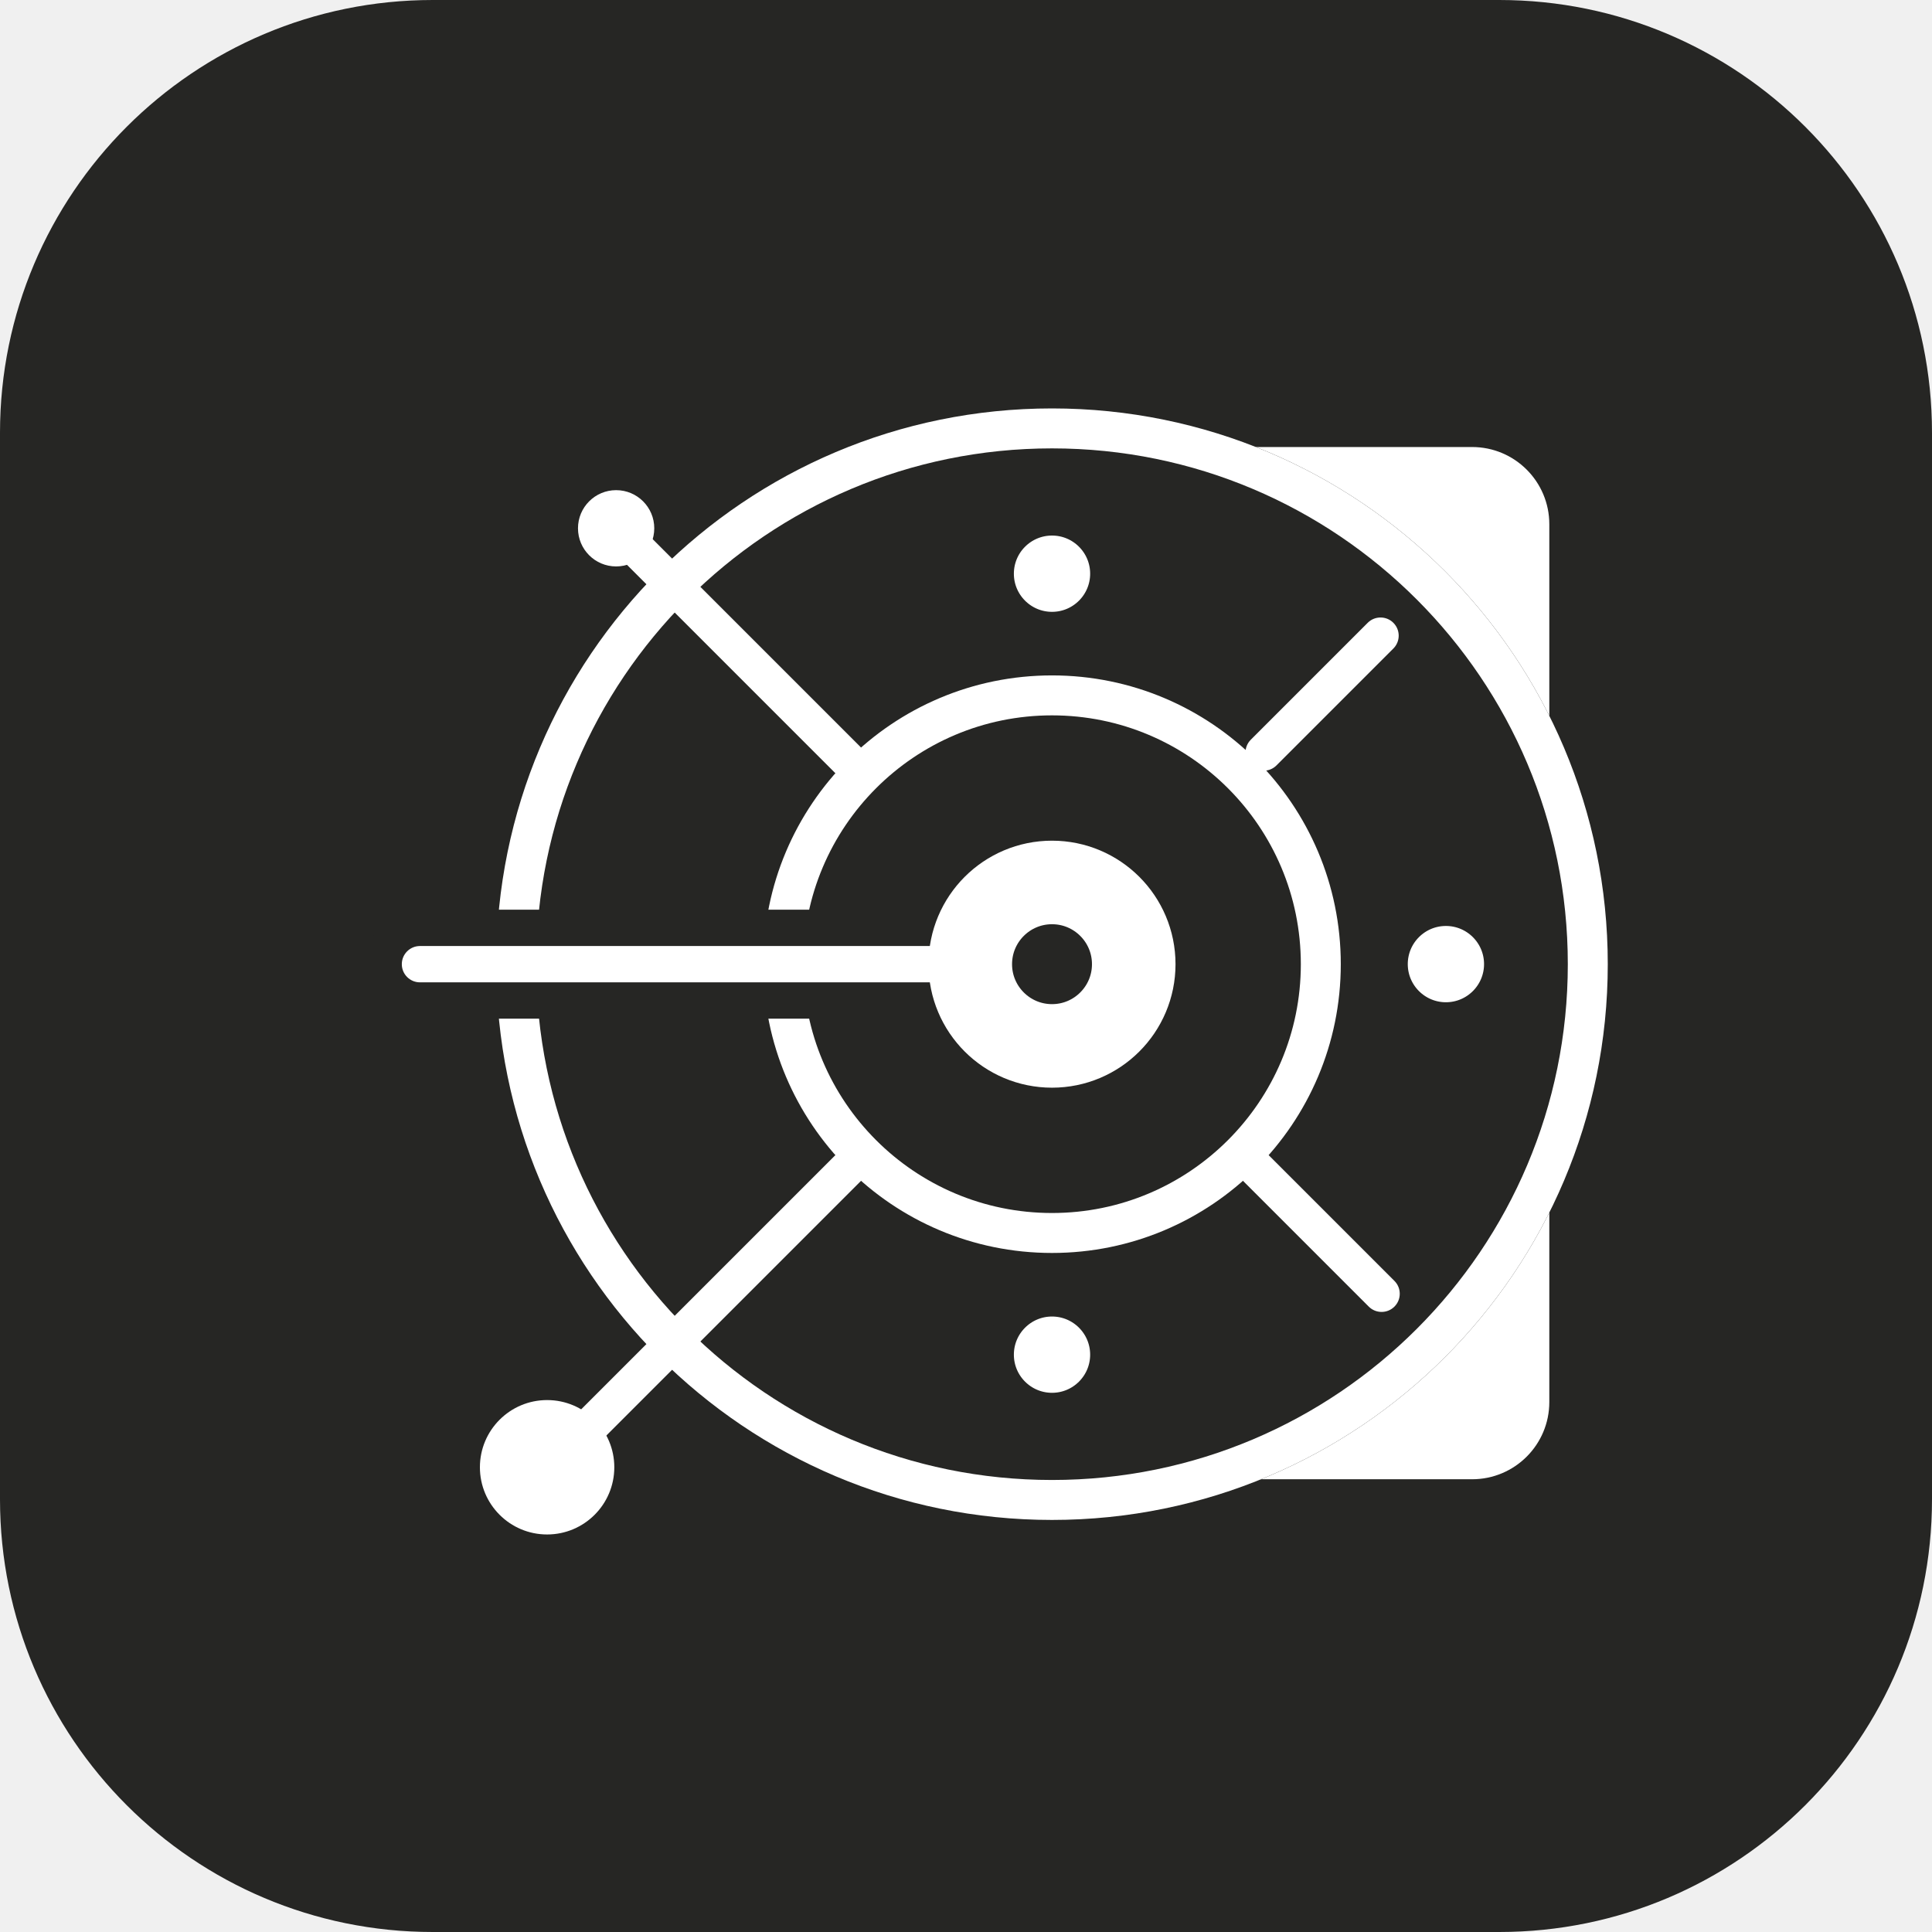
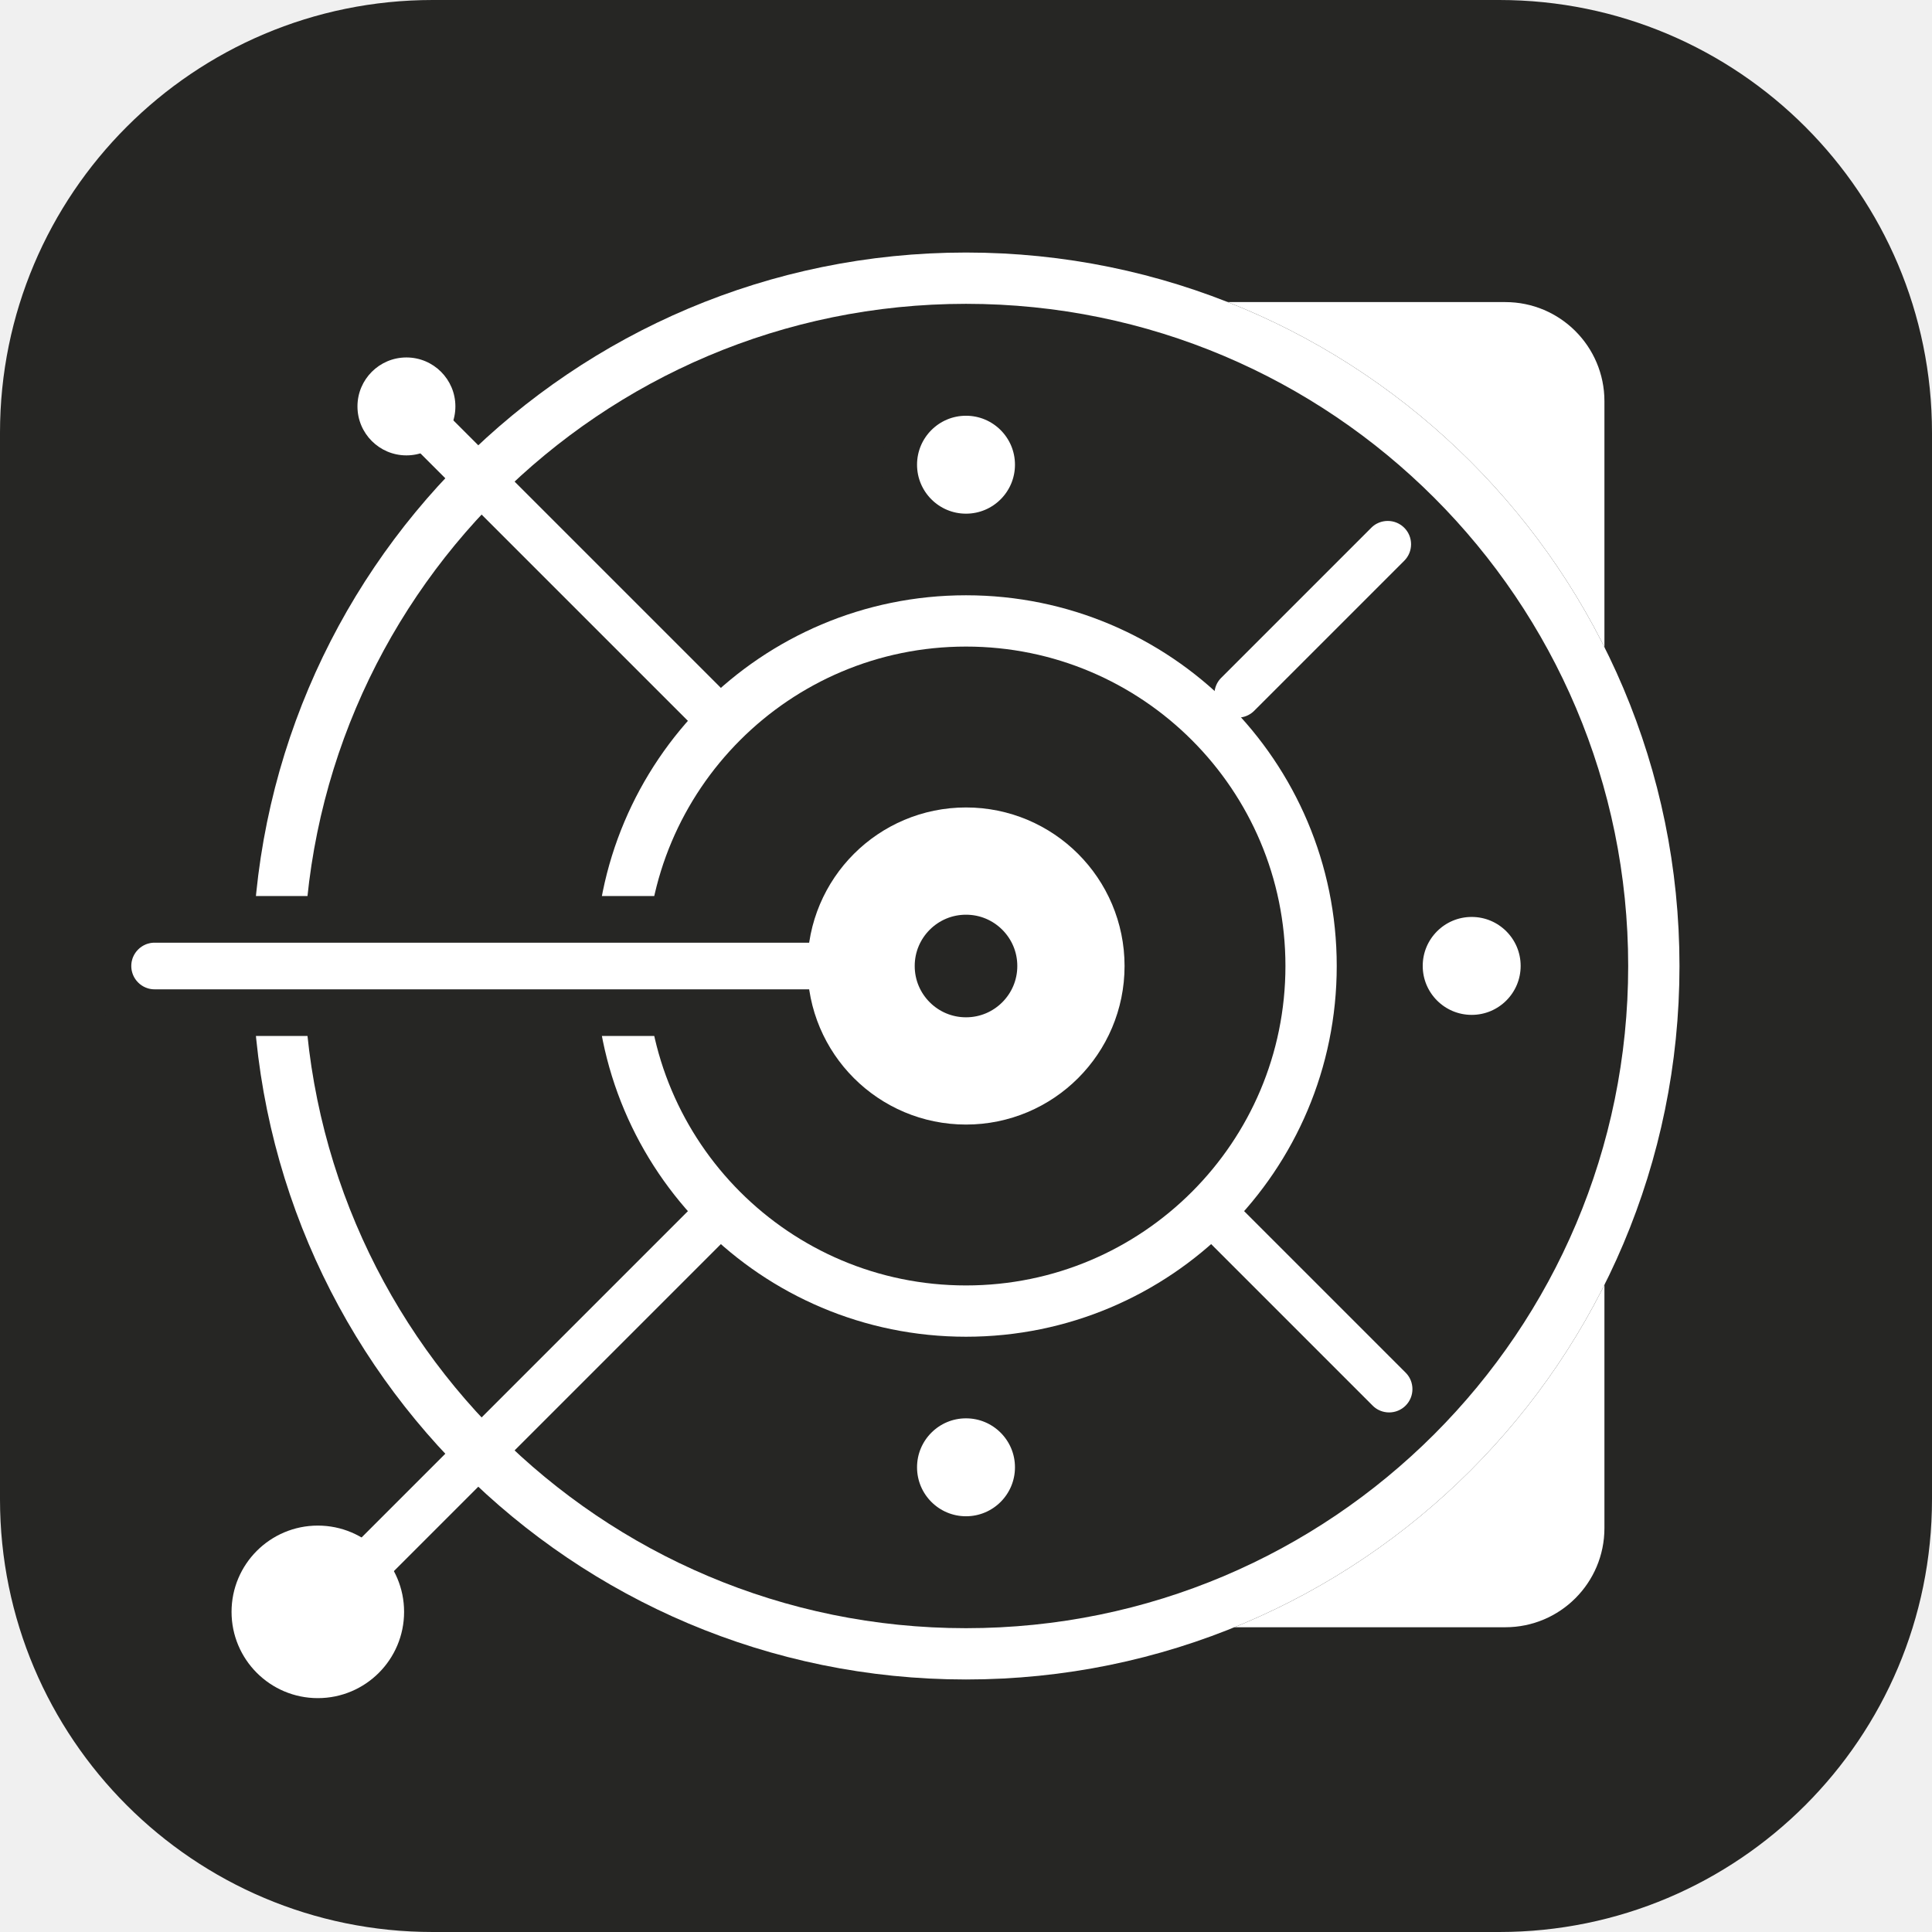
<svg xmlns="http://www.w3.org/2000/svg" width="1000" height="1000" viewBox="0 0 1000 1000" fill="none">
  <rect width="1000" height="1000" rx="224" fill="#262624" />
-   <g transform="translate(174.40 128.52) scale(0.74)">
+   <g transform="translate(24.85 24.31) scale(0.95)">
    <rect x="570" y="139" width="278" height="722" rx="54" fill="#FFFFFF" />
    <circle cx="500.162" cy="500.729" r="388.729" fill="#262624" />
    <rect x="612.261" y="352.699" width="166.434" height="50.814" rx="25.407" transform="rotate(-45 612.261 352.699)" fill="#FFFFFF" stroke="#262624" stroke-width="25.407" />
    <rect x="357.291" y="393.786" width="258.349" height="50.814" transform="rotate(-135 357.291 393.786)" fill="#FFFFFF" stroke="#262624" stroke-width="25.407" />
    <rect x="392.249" y="644.575" width="333.623" height="50.814" transform="rotate(135 392.249 644.575)" fill="#FFFFFF" stroke="#262624" stroke-width="25.407" />
    <rect x="639.098" y="603.732" width="180.345" height="50.814" rx="25.407" transform="rotate(45 639.098 603.732)" fill="#FFFFFF" stroke="#262624" stroke-width="25.407" />
    <circle cx="500.162" cy="500.729" r="188.013" stroke="#FFFFFF" stroke-width="27.948" />
    <circle cx="147.003" cy="852.617" r="47.003" fill="#FFFFFF" />
    <circle cx="195.279" cy="195.843" r="26.677" fill="#FFFFFF" />
    <circle cx="500.162" cy="500.729" r="374.755" stroke="#FFFFFF" stroke-width="27.948" />
    <rect x="460.782" y="526.136" width="428.11" height="50.814" rx="25.407" transform="rotate(180 460.782 526.136)" fill="#FFFFFF" stroke="#262624" stroke-width="25.407" />
    <circle cx="500.163" cy="500.729" r="57.166" stroke="#FFFFFF" stroke-width="58.436" />
    <circle cx="775.677" cy="500.677" r="36.205" fill="#FFFFFF" stroke="#262624" stroke-width="19.055" />
    <circle cx="500.162" cy="227.602" r="36.205" fill="#FFFFFF" stroke="#262624" stroke-width="19.055" />
    <circle cx="500.162" cy="773.855" r="36.205" fill="#FFFFFF" stroke="#262624" stroke-width="19.055" />
  </g>
</svg>
